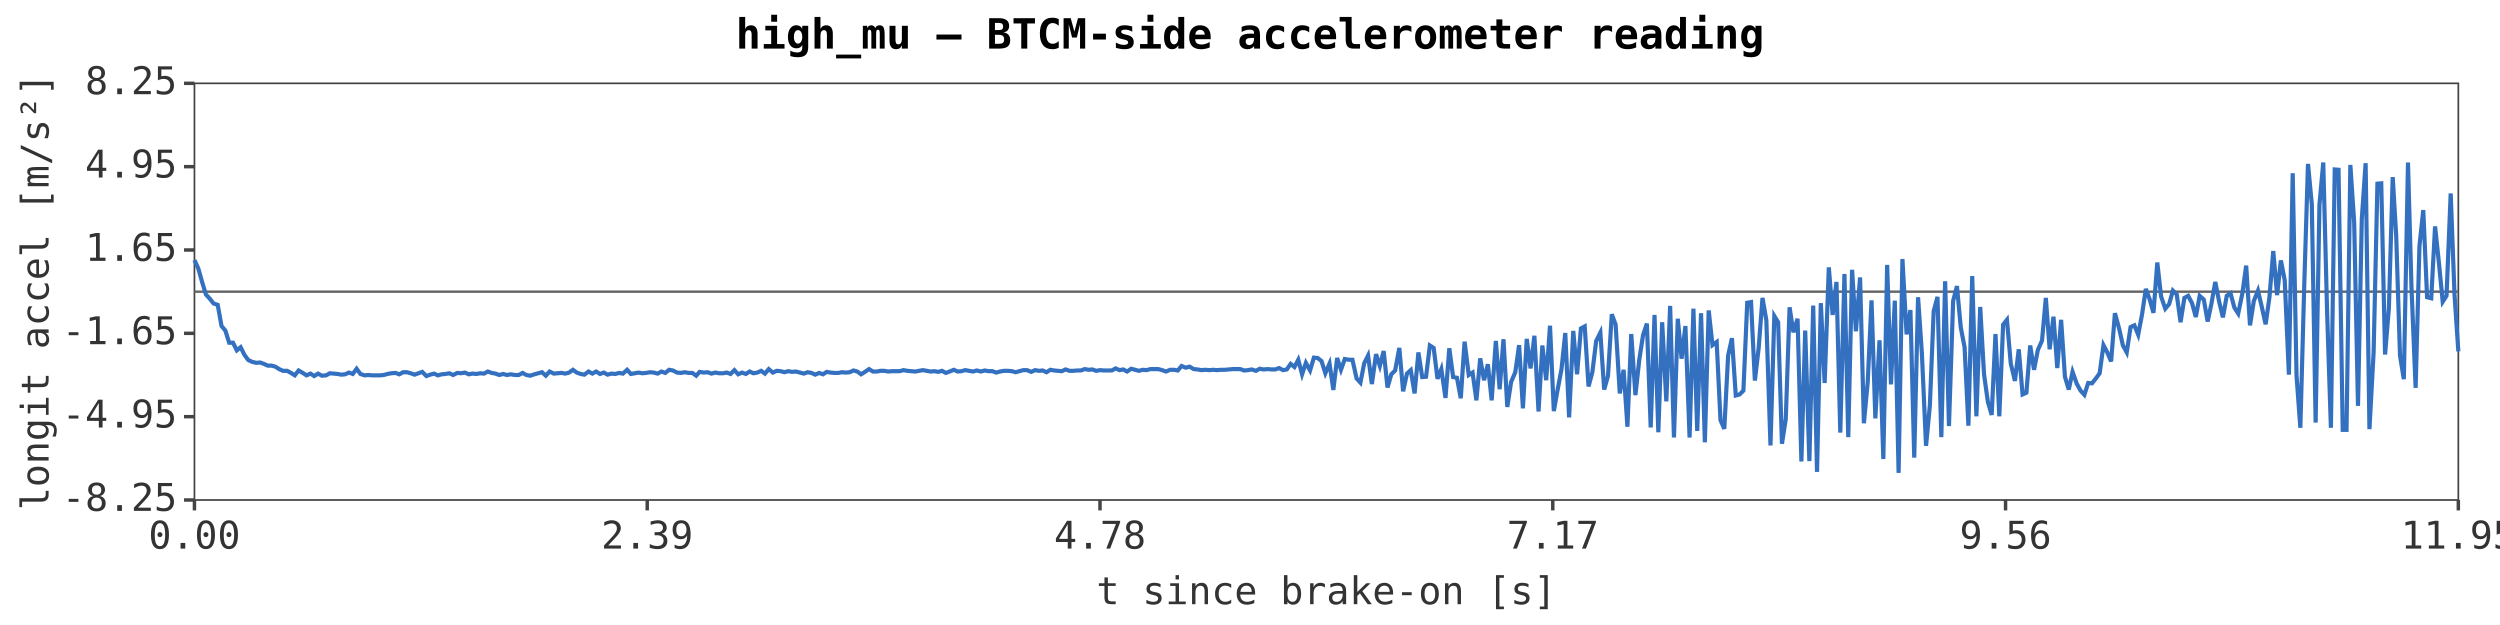
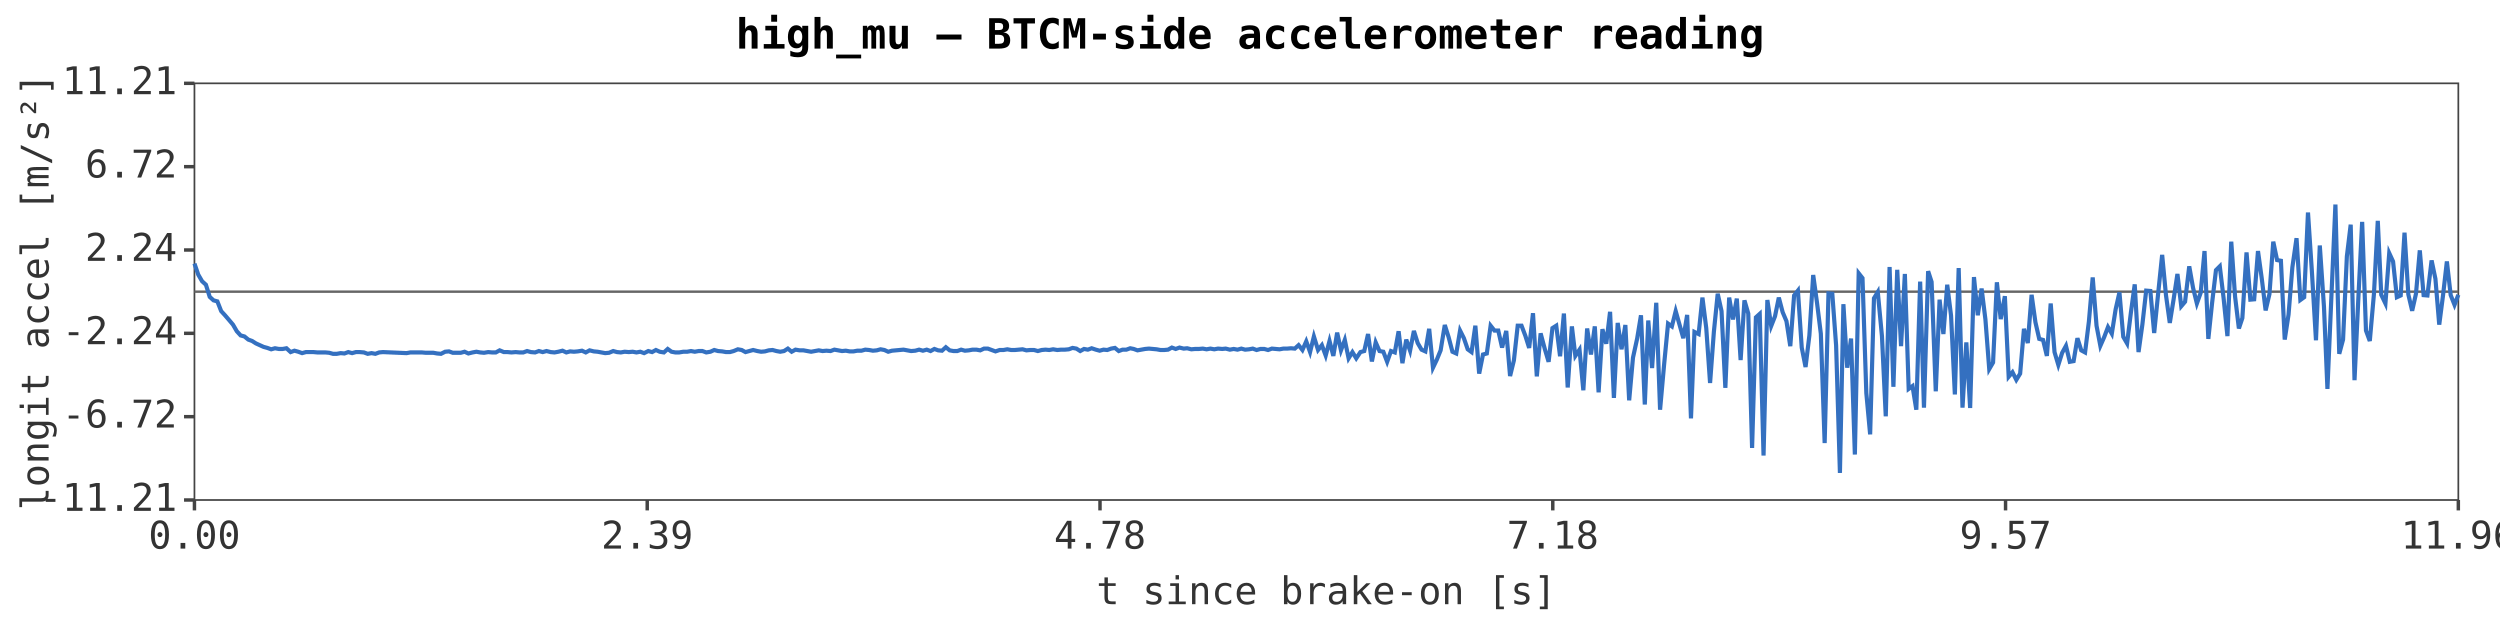
<svg xmlns="http://www.w3.org/2000/svg" viewBox="0 0 720 180" width="720" height="180" font-family="ui-monospace,Consolas,Menlo,monospace" font-size="11">
  <rect width="100%" height="100%" fill="#ffffff" />
  <text x="360.0" y="14" text-anchor="middle" font-size="12" font-weight="bold">high_mu — BTCM-side accelerometer reading</text>
  <rect x="56" y="24" width="652" height="120" fill="none" stroke="#444" stroke-width="0.5" />
  <line x1="56.0" y1="144" x2="56.0" y2="147" stroke="#444" />
  <text x="56.0" y="158" text-anchor="middle" fill="#333">0.00</text>
  <line x1="186.4" y1="144" x2="186.4" y2="147" stroke="#444" />
  <text x="186.4" y="158" text-anchor="middle" fill="#333">2.39</text>
  <line x1="316.8" y1="144" x2="316.8" y2="147" stroke="#444" />
  <text x="316.8" y="158" text-anchor="middle" fill="#333">4.78</text>
  <line x1="447.2" y1="144" x2="447.2" y2="147" stroke="#444" />
-   <text x="447.2" y="158" text-anchor="middle" fill="#333">7.17</text>
+   <text x="447.2" y="158" text-anchor="middle" fill="#333">7.18</text>
  <line x1="577.6" y1="144" x2="577.6" y2="147" stroke="#444" />
-   <text x="577.6" y="158" text-anchor="middle" fill="#333">9.56</text>
+   <text x="577.6" y="158" text-anchor="middle" fill="#333">9.57</text>
  <line x1="708.0" y1="144" x2="708.0" y2="147" stroke="#444" />
-   <text x="708.0" y="158" text-anchor="middle" fill="#333">11.95</text>
+   <text x="708.0" y="158" text-anchor="middle" fill="#333">11.96</text>
  <line x1="53" y1="144.0" x2="56" y2="144.0" stroke="#444" />
-   <text x="51" y="144.0" text-anchor="end" dominant-baseline="middle" fill="#333">-8.25</text>
+   <text x="51" y="144.0" text-anchor="end" dominant-baseline="middle" fill="#333">-11.21</text>
  <line x1="53" y1="120.0" x2="56" y2="120.0" stroke="#444" />
-   <text x="51" y="120.0" text-anchor="end" dominant-baseline="middle" fill="#333">-4.95</text>
+   <text x="51" y="120.0" text-anchor="end" dominant-baseline="middle" fill="#333">-6.72</text>
  <line x1="53" y1="96.0" x2="56" y2="96.0" stroke="#444" />
-   <text x="51" y="96.0" text-anchor="end" dominant-baseline="middle" fill="#333">-1.65</text>
+   <text x="51" y="96.0" text-anchor="end" dominant-baseline="middle" fill="#333">-2.24</text>
  <line x1="53" y1="72.0" x2="56" y2="72.0" stroke="#444" />
-   <text x="51" y="72.0" text-anchor="end" dominant-baseline="middle" fill="#333">1.65</text>
+   <text x="51" y="72.0" text-anchor="end" dominant-baseline="middle" fill="#333">2.24</text>
  <line x1="53" y1="48.0" x2="56" y2="48.0" stroke="#444" />
-   <text x="51" y="48.0" text-anchor="end" dominant-baseline="middle" fill="#333">4.95</text>
+   <text x="51" y="48.0" text-anchor="end" dominant-baseline="middle" fill="#333">6.72</text>
  <line x1="53" y1="24.0" x2="56" y2="24.0" stroke="#444" />
-   <text x="51" y="24.0" text-anchor="end" dominant-baseline="middle" fill="#333">8.25</text>
+   <text x="51" y="24.0" text-anchor="end" dominant-baseline="middle" fill="#333">11.21</text>
  <text x="382.0" y="174" text-anchor="middle" fill="#333">t since brake-on [s]</text>
  <text transform="translate(14,84.0) rotate(-90)" text-anchor="middle" fill="#333">longit accel [m/s²]</text>
  <line x1="56.0" y1="84.0" x2="708.0" y2="84.0" stroke="#666" stroke-width="0.7" stroke-dasharray="1 0" />
-   <polyline fill="none" stroke="#3470c0" stroke-width="1.2" points="56.0,74.9 57.1,77.3 58.2,81.2 59.3,84.8 60.4,86.0 61.5,87.4 62.7,87.8 63.8,93.9 64.9,95.2 66.0,98.7 67.1,98.7 68.2,100.9 69.3,100.0 70.4,102.2 71.5,103.7 72.6,104.2 73.8,104.5 74.9,104.4 76.0,104.8 77.1,105.3 78.2,105.3 79.3,105.6 80.4,106.3 81.5,106.8 82.7,106.8 83.8,107.4 84.9,108.1 86.0,106.7 87.2,107.4 88.3,108.1 89.4,107.6 90.5,108.3 91.6,107.6 92.7,108.2 93.9,108.1 95.0,107.5 96.1,107.6 97.2,107.7 98.3,107.9 99.4,107.8 100.5,107.3 101.6,107.7 102.7,106.2 103.8,107.7 105.0,108.1 106.1,108.0 107.2,108.1 108.3,108.1 109.4,108.1 110.5,108.0 111.6,107.7 112.7,107.5 113.9,107.4 115.0,107.8 116.1,107.2 117.2,107.2 118.3,107.5 119.4,107.9 120.5,107.5 121.6,107.1 122.8,108.3 123.9,107.9 125.0,107.6 126.1,108.1 127.2,107.8 128.3,107.7 129.4,107.5 130.5,108.0 131.7,107.4 132.8,107.5 133.9,107.3 135.0,107.8 136.1,107.6 137.2,107.7 138.3,107.5 139.4,107.6 140.5,107.0 141.6,107.4 142.7,107.6 143.8,108.0 144.9,107.7 146.0,108.0 147.1,107.8 148.3,108.0 149.4,108.0 150.5,107.4 151.6,108.0 152.7,108.2 153.9,107.8 155.0,107.5 156.1,107.2 157.2,108.2 158.3,107.0 159.5,107.6 160.5,107.5 161.7,107.4 162.8,107.6 163.9,107.3 165.0,106.5 166.1,107.3 167.2,107.7 168.3,107.9 169.5,107.0 170.6,107.6 171.7,107.0 172.8,107.7 173.9,107.3 175.0,107.9 176.1,107.6 177.2,107.7 178.3,107.4 179.4,107.6 180.6,106.5 181.7,107.7 182.8,107.5 183.9,107.3 185.0,107.5 186.1,107.4 187.2,107.2 188.3,107.3 189.4,107.6 190.5,107.0 191.6,107.4 192.7,106.5 193.8,106.7 195.0,107.3 196.1,107.4 197.2,107.2 198.3,107.4 199.4,107.4 200.5,108.2 201.5,107.1 202.7,107.3 203.8,107.2 204.9,107.6 206.0,107.3 207.1,107.5 208.2,107.5 209.3,107.3 210.4,107.7 211.5,106.6 212.6,107.8 213.7,107.3 214.8,107.7 215.9,107.0 217.0,107.5 218.1,107.3 219.2,106.8 220.3,107.6 221.4,106.3 222.6,107.3 223.7,106.8 224.8,106.9 225.9,107.2 227.0,106.9 228.1,107.1 229.2,107.0 230.4,107.3 231.5,107.6 232.6,107.2 233.7,107.4 234.8,107.9 235.9,107.4 237.0,107.8 238.1,107.1 239.2,107.3 240.3,107.4 241.4,107.4 242.5,107.2 243.6,107.3 244.7,107.2 245.8,106.7 246.9,107.0 248.0,107.8 249.1,107.1 250.3,106.3 251.4,107.0 252.5,107.0 253.6,106.8 254.7,106.8 255.8,107.0 256.9,106.9 258.0,106.9 259.1,106.9 260.2,106.6 261.3,106.8 262.4,106.9 263.6,107.0 264.7,106.8 265.8,106.6 266.9,106.8 268.0,107.0 269.1,106.9 270.2,107.1 271.3,106.8 272.4,107.4 273.5,107.0 274.7,106.5 275.8,107.0 276.9,106.9 278.0,106.6 279.1,106.8 280.2,107.0 281.3,106.7 282.5,107.0 283.6,106.7 284.7,106.9 285.8,106.9 286.9,107.3 288.0,107.0 289.2,106.8 290.3,106.8 291.4,106.9 292.5,107.2 293.6,106.9 294.7,106.6 295.8,106.6 297.0,107.1 298.1,106.6 299.2,106.8 300.3,106.7 301.4,107.2 302.5,106.5 303.6,106.7 304.7,106.8 305.8,106.9 306.9,106.4 308.0,106.8 309.1,106.8 310.2,106.7 311.3,106.7 312.4,106.3 313.5,106.5 314.6,106.4 315.7,106.8 316.8,106.6 318.0,106.7 319.1,106.7 320.2,106.7 321.3,106.1 322.4,106.6 323.5,106.4 324.6,107.0 325.8,106.2 326.9,106.5 328.0,106.8 329.1,106.5 330.2,106.6 331.3,106.3 332.4,106.3 333.6,106.3 334.7,106.6 335.8,107.0 337.0,106.5 338.1,106.5 339.2,106.7 340.3,105.4 341.5,105.9 342.6,105.6 343.8,106.3 344.9,106.4 346.0,106.6 347.1,106.5 348.3,106.6 349.4,106.5 350.5,106.6 351.6,106.5 352.7,106.5 353.9,106.4 355.0,106.3 356.1,106.3 357.2,106.3 358.3,106.7 359.4,106.6 360.5,106.4 361.7,106.8 362.8,106.2 363.9,106.4 365.1,106.3 366.2,106.4 367.3,106.4 368.4,106.0 369.5,106.6 370.6,106.4 371.7,104.8 372.8,105.7 373.9,103.6 375.0,107.8 376.1,104.5 377.3,106.7 378.4,103.0 379.5,103.1 380.6,104.0 381.7,107.5 382.9,104.7 384.0,112.3 385.1,103.1 386.2,106.5 387.3,103.4 388.4,103.6 389.5,103.6 390.7,109.0 391.8,110.2 392.9,104.6 394.0,102.4 395.1,110.6 396.3,102.0 397.4,105.4 398.5,101.1 399.6,111.6 400.7,107.8 401.8,106.7 403.0,100.2 404.1,112.7 405.2,107.6 406.3,106.6 407.4,113.3 408.5,101.5 409.6,108.6 410.7,108.5 411.8,99.5 412.9,100.2 414.0,109.1 415.1,106.3 416.3,114.6 417.4,100.3 418.5,108.6 419.6,108.8 420.7,114.7 421.8,98.4 423.0,108.0 424.1,107.3 425.2,115.3 426.3,103.2 427.4,109.5 428.5,104.9 429.6,115.3 430.8,98.2 431.9,112.1 433.0,97.7 434.1,117.2 435.2,110.0 436.4,107.2 437.5,99.4 438.6,117.6 439.7,97.6 440.8,106.1 441.9,96.7 443.1,118.5 444.2,99.5 445.3,109.5 446.4,93.8 447.5,118.4 448.6,112.2 449.7,106.4 450.8,95.9 451.9,120.2 453.1,95.3 454.2,107.8 455.3,94.6 456.4,94.0 457.5,111.3 458.6,107.2 459.7,98.2 460.9,95.8 462.0,112.2 463.1,108.3 464.2,90.5 465.3,93.5 466.5,113.3 467.6,106.5 468.7,122.9 469.8,96.2 471.0,113.8 472.1,103.7 473.2,96.5 474.3,93.2 475.4,123.1 476.5,90.7 477.6,124.5 478.7,92.8 479.9,115.6 481.0,88.1 482.1,126.0 483.2,91.8 484.3,103.3 485.4,93.9 486.6,126.0 487.7,88.9 488.8,124.1 489.9,90.2 491.0,127.4 492.1,89.4 493.2,99.4 494.4,98.5 495.5,121.0 496.6,123.5 497.7,102.4 498.8,97.4 499.9,113.9 501.0,113.6 502.1,112.5 503.2,87.2 504.3,87.0 505.4,109.6 506.5,100.2 507.6,85.8 508.7,92.2 509.9,128.3 511.0,91.0 512.1,92.8 513.2,127.8 514.3,120.7 515.4,88.5 516.5,95.7 517.7,91.8 518.8,132.9 519.9,95.2 521.1,132.8 522.2,88.0 523.3,135.9 524.4,87.3 525.5,110.3 526.7,77.0 527.8,90.7 528.9,81.2 530.0,124.6 531.2,78.9 532.3,125.9 533.4,77.7 534.5,95.4 535.7,79.9 536.8,121.9 537.9,110.1 539.0,86.5 540.1,120.5 541.3,98.0 542.4,132.2 543.5,76.3 544.6,110.7 545.7,86.6 546.8,136.2 547.9,74.6 549.1,96.3 550.2,89.3 551.3,131.8 552.4,85.6 553.5,101.7 554.7,128.4 555.8,116.8 556.9,89.6 558.0,85.5 559.1,125.9 560.2,81.0 561.3,122.7 562.5,86.7 563.6,82.4 564.7,94.3 565.8,100.0 566.9,122.6 568.0,79.5 569.2,119.9 570.3,88.4 571.4,107.8 572.5,115.7 573.6,119.5 574.7,96.2 575.8,119.9 576.9,93.5 578.0,92.1 579.1,104.7 580.3,109.7 581.4,100.6 582.5,113.6 583.6,113.1 584.7,99.5 585.8,106.5 586.9,100.8 588.1,98.1 589.2,85.8 590.3,100.6 591.4,91.2 592.5,106.0 593.6,92.1 594.7,108.5 595.8,112.2 596.9,107.1 598.1,110.5 599.2,112.5 600.3,113.7 601.4,110.3 602.5,110.4 603.6,109.0 604.7,107.5 605.8,99.4 606.9,101.5 608.0,104.1 609.1,90.2 610.3,94.6 611.4,99.5 612.5,101.5 613.6,94.2 614.7,93.7 615.8,96.4 616.9,90.6 618.0,83.2 619.1,86.2 620.2,90.1 621.3,75.6 622.4,85.4 623.6,88.9 624.7,87.6 625.8,83.7 626.9,84.8 628.0,92.8 629.1,85.8 630.2,85.2 631.3,87.3 632.4,91.3 633.5,85.2 634.7,86.3 635.8,92.6 636.9,87.4 638.0,81.2 639.1,86.8 640.2,91.4 641.3,85.2 642.4,84.5 643.5,88.6 644.6,90.3 645.8,84.5 646.9,76.5 648.0,93.7 649.1,86.7 650.3,83.7 651.4,88.4 652.5,93.4 653.6,85.6 654.7,72.3 655.8,85.0 656.9,75.0 658.0,80.7 659.2,107.9 660.3,49.9 661.4,108.2 662.5,123.2 663.6,82.9 664.7,47.2 665.8,58.8 666.9,121.7 668.0,59.0 669.1,46.8 670.2,89.7 671.3,123.2 672.4,48.8 673.5,48.9 674.7,123.8 675.8,123.8 676.9,47.5 678.0,64.0 679.1,116.9 680.2,63.0 681.3,47.0 682.4,123.6 683.6,101.5 684.7,52.9 685.8,52.8 686.9,102.1 688.0,88.7 689.1,51.0 690.1,67.8 691.2,102.4 692.3,109.2 693.5,46.8 694.5,82.6 695.7,111.7 696.8,70.9 697.9,60.5 699.0,85.6 700.2,85.9 701.3,65.2 702.4,75.6 703.5,86.9 704.6,85.2 705.8,55.7 706.9,84.9 708.0,101.2" />
+   <polyline fill="none" stroke="#3470c0" stroke-width="1.2" points="56.0,75.9 57.1,79.1 58.2,81.0 59.3,82.0 60.4,85.5 61.5,86.5 62.6,86.8 63.7,89.6 64.8,90.8 66.0,92.2 67.1,93.5 68.2,95.4 69.3,96.6 70.4,96.9 71.5,97.8 72.6,98.2 73.7,98.9 74.8,99.4 75.9,99.9 77.0,100.2 78.1,100.6 79.2,100.3 80.3,100.5 81.4,100.5 82.5,100.3 83.7,101.4 84.8,101.0 85.9,101.3 87.0,101.7 88.1,101.4 89.2,101.4 90.3,101.4 91.4,101.5 92.6,101.5 93.7,101.5 94.8,101.6 95.9,101.9 97.0,101.9 98.1,101.7 99.2,101.8 100.3,101.4 101.4,101.7 102.5,101.4 103.6,101.4 104.8,101.5 105.9,101.9 107.0,101.7 108.1,101.9 109.2,101.5 110.3,101.4 117.1,101.7 118.2,101.5 119.3,101.5 120.4,101.5 121.5,101.5 122.6,101.6 123.7,101.6 124.8,101.6 125.9,101.8 127.0,101.9 128.2,101.3 129.3,101.2 130.4,101.6 131.6,101.6 132.7,101.6 133.8,101.3 134.9,101.8 136.1,101.5 137.2,101.3 138.3,101.5 139.4,101.6 140.6,101.4 141.7,101.5 142.8,101.5 143.9,100.9 145.1,101.4 146.2,101.4 147.3,101.5 148.5,101.4 149.6,101.5 150.7,101.5 151.8,101.1 152.9,101.4 154.1,101.5 155.2,101.1 156.3,101.4 157.4,101.1 158.6,101.4 159.7,101.5 160.8,101.3 162.0,101.0 163.1,101.5 164.2,101.2 165.3,101.3 166.4,101.2 167.6,101.0 168.7,101.5 169.8,100.9 171.0,101.2 172.1,101.3 173.2,101.5 174.3,101.7 175.4,101.6 176.6,101.1 177.7,101.4 178.8,101.5 179.9,101.3 181.1,101.4 182.2,101.3 183.3,101.5 184.4,101.3 185.5,101.7 186.7,101.1 187.8,101.4 188.9,100.8 190.0,101.3 191.2,101.5 192.3,100.5 193.4,101.3 194.5,101.5 195.6,101.5 196.8,101.3 197.9,101.3 199.0,101.1 200.1,101.3 201.2,101.1 202.3,101.1 203.4,101.5 204.6,101.3 205.7,100.8 206.8,101.1 208.0,101.2 209.1,101.4 210.2,101.4 211.3,101.1 212.5,100.6 213.6,100.8 214.7,101.4 215.8,101.1 216.9,100.8 218.1,101.1 219.2,101.3 220.3,101.2 221.4,100.9 222.5,100.8 223.6,101.1 224.7,101.3 225.8,101.1 226.9,100.4 228.0,101.3 229.1,100.7 230.3,100.9 231.4,100.9 232.5,101.1 233.6,101.3 234.7,101.1 235.8,100.9 236.9,101.1 238.0,101.0 239.2,101.1 240.3,100.7 241.4,100.9 242.5,101.1 243.6,101.0 244.7,101.2 245.8,101.2 246.9,101.0 248.1,101.0 249.2,100.7 250.3,100.8 251.4,101.0 252.5,100.9 253.6,100.6 254.7,100.8 255.8,101.3 256.9,101.0 258.0,100.9 259.1,100.8 260.2,100.7 261.3,100.9 262.4,101.1 263.6,101.0 264.7,100.7 265.8,101.0 266.9,100.7 268.0,101.1 269.1,100.5 270.2,100.9 271.3,101.0 272.4,100.0 273.5,100.9 274.6,101.1 275.7,101.1 276.8,100.7 277.9,101.0 279.0,100.9 280.1,100.7 281.2,100.7 282.3,100.9 283.4,100.4 284.5,100.4 285.6,100.8 286.7,101.2 287.9,100.8 289.0,100.8 290.1,100.6 291.2,100.8 292.3,100.8 293.4,100.7 294.5,100.6 295.6,100.9 296.7,100.8 297.8,100.8 298.9,101.1 300.0,100.8 301.1,100.7 302.2,100.8 303.3,100.6 304.5,100.8 305.6,100.7 306.7,100.7 307.8,100.6 308.9,100.2 310.0,100.4 311.1,101.1 312.2,100.5 313.3,100.7 314.4,100.3 315.6,100.7 316.7,101.0 317.8,100.7 318.9,100.8 320.0,100.4 321.1,100.2 322.2,101.1 323.3,100.7 324.4,100.7 325.5,100.3 326.5,100.5 327.6,100.9 328.7,100.7 329.8,100.5 330.9,100.4 332.0,100.5 333.1,100.6 334.2,100.8 335.3,100.8 336.4,100.7 337.5,100.1 338.6,100.5 339.7,100.1 340.9,100.4 341.9,100.3 343.1,100.6 344.2,100.5 345.3,100.5 346.4,100.4 347.5,100.6 348.6,100.4 349.7,100.6 350.8,100.4 352.0,100.5 353.0,100.4 354.2,100.7 355.3,100.5 356.4,100.7 357.5,100.4 358.6,100.7 359.7,100.6 360.8,100.4 361.9,100.8 363.0,100.5 364.1,100.5 365.2,100.8 366.3,100.4 367.4,100.5 368.5,100.6 369.6,100.4 370.7,100.4 371.8,100.3 372.9,100.4 374.0,99.4 375.1,100.8 376.2,98.3 377.3,101.4 378.4,96.9 379.6,100.8 380.7,99.4 381.8,102.4 382.9,98.2 384.0,102.5 385.1,95.8 386.2,100.9 387.3,97.9 388.4,103.2 389.5,101.4 390.6,103.2 391.8,101.4 392.9,101.1 394.0,96.2 395.1,104.1 396.2,98.6 397.3,101.1 398.4,101.3 399.5,104.2 400.6,101.1 401.7,101.5 402.8,95.4 403.9,104.6 405.0,97.8 406.1,101.0 407.2,95.3 408.3,98.8 409.4,100.7 410.5,101.2 411.6,94.7 412.7,105.9 413.8,103.6 414.9,100.9 416.1,93.6 417.2,97.1 418.3,101.3 419.4,101.8 420.5,95.2 421.6,97.4 422.7,100.6 423.8,101.4 424.9,93.8 426.0,107.6 427.1,102.1 428.2,101.8 429.3,93.8 430.4,95.2 431.5,95.2 432.6,100.1 433.8,95.3 434.9,108.3 436.0,103.8 437.1,93.8 438.2,93.8 439.3,96.7 440.4,100.2 441.5,90.2 442.6,108.4 443.7,96.0 444.9,100.5 446.0,104.2 447.1,94.5 448.2,93.8 449.3,102.6 450.4,90.3 451.5,111.6 452.7,94.0 453.7,102.5 454.9,100.7 456.0,112.4 457.1,94.6 458.2,102.1 459.3,94.0 460.4,113.0 461.5,94.8 462.6,99.0 463.7,89.8 464.8,114.6 465.9,93.0 467.0,100.6 468.1,93.6 469.2,115.3 470.3,103.0 471.5,97.5 472.6,90.8 473.7,116.5 474.7,92.3 475.8,106.0 477.0,87.2 478.1,118.0 479.3,104.6 480.4,93.2 481.5,94.0 482.6,89.6 483.7,93.5 484.8,97.4 485.9,90.7 487.0,120.5 488.0,95.6 489.2,96.2 490.3,85.7 491.4,94.5 492.5,110.3 493.6,95.5 494.7,84.6 495.8,89.6 496.9,111.7 498.0,85.7 499.1,92.0 500.2,86.0 501.3,103.7 502.4,86.5 503.5,90.3 504.6,129.0 505.7,91.4 506.8,90.4 507.9,131.2 509.0,86.4 510.1,93.9 511.2,91.1 512.3,85.7 513.4,89.9 514.5,92.5 515.6,99.7 516.7,85.1 517.8,83.7 518.9,100.1 520.0,105.7 521.1,96.6 522.2,79.2 523.3,87.2 524.4,96.1 525.5,127.6 526.6,84.5 527.7,84.6 528.8,99.5 529.9,136.2 530.9,87.6 532.0,105.9 533.1,97.5 534.2,130.9 535.3,78.7 536.4,80.1 537.5,113.2 538.6,125.1 539.7,85.9 540.8,84.1 542.0,96.8 543.1,119.9 544.2,76.9 545.3,111.4 546.4,77.7 547.5,99.7 548.6,78.9 549.7,112.0 550.8,111.2 551.9,118.0 553.0,81.1 554.1,117.4 555.3,78.1 556.3,81.2 557.5,112.7 558.6,86.3 559.7,96.2 560.8,82.0 561.9,90.9 563.0,113.6 564.1,77.2 565.2,117.4 566.3,98.6 567.4,117.5 568.5,79.8 569.6,90.8 570.7,83.1 571.8,92.0 572.9,106.3 574.0,104.4 575.1,81.3 576.2,91.9 577.4,85.3 578.5,108.5 579.6,107.2 580.7,109.4 581.8,107.6 582.9,94.7 584.0,98.8 585.1,84.9 586.2,92.8 587.3,97.6 588.4,97.9 589.5,102.5 590.6,87.4 591.7,101.4 592.8,105.1 593.9,101.6 595.0,99.6 596.1,104.2 597.2,104.0 598.3,97.4 599.4,100.9 600.5,101.5 601.6,92.6 602.7,79.9 603.8,93.8 604.9,99.6 606.0,97.1 607.1,94.2 608.2,96.1 609.3,89.1 610.4,84.2 611.5,97.0 612.6,98.9 613.7,90.0 614.8,81.9 615.9,101.4 617.0,93.5 618.1,83.7 619.3,83.8 620.4,95.9 621.5,85.0 622.7,73.4 623.8,85.0 624.9,93.0 626.0,86.2 627.1,78.9 628.2,88.2 629.3,86.9 630.5,76.7 631.6,82.9 632.7,87.4 633.8,84.3 634.9,72.3 636.0,97.6 637.1,87.1 638.2,77.8 639.3,76.7 640.4,85.9 641.5,96.8 642.6,69.6 643.7,85.4 644.8,94.6 645.8,91.6 647.0,72.7 648.1,86.3 649.2,86.2 650.3,72.3 651.4,80.3 652.5,89.4 653.6,84.7 654.7,69.6 655.8,74.9 656.9,75.1 658.0,97.8 659.1,90.6 660.2,77.0 661.4,68.6 662.5,86.4 663.6,85.6 664.7,61.2 665.8,77.8 667.0,98.0 668.1,70.7 669.3,88.3 670.3,112.0 671.4,86.4 672.6,58.9 673.7,101.9 674.8,97.8 675.9,73.8 677.0,64.7 678.1,109.5 679.2,86.0 680.3,63.9 681.4,95.2 682.5,98.2 683.7,84.6 684.8,63.6 685.8,84.9 687.0,87.4 688.1,72.9 689.2,75.3 690.3,85.6 691.4,85.1 692.5,67.0 693.6,84.8 694.7,89.5 695.8,84.6 696.9,72.1 698.0,85.0 699.1,85.1 700.3,75.0 701.4,80.3 702.5,93.5 703.6,85.0 704.7,75.3 705.8,85.0 706.9,87.8 708.0,84.9" />
</svg>
